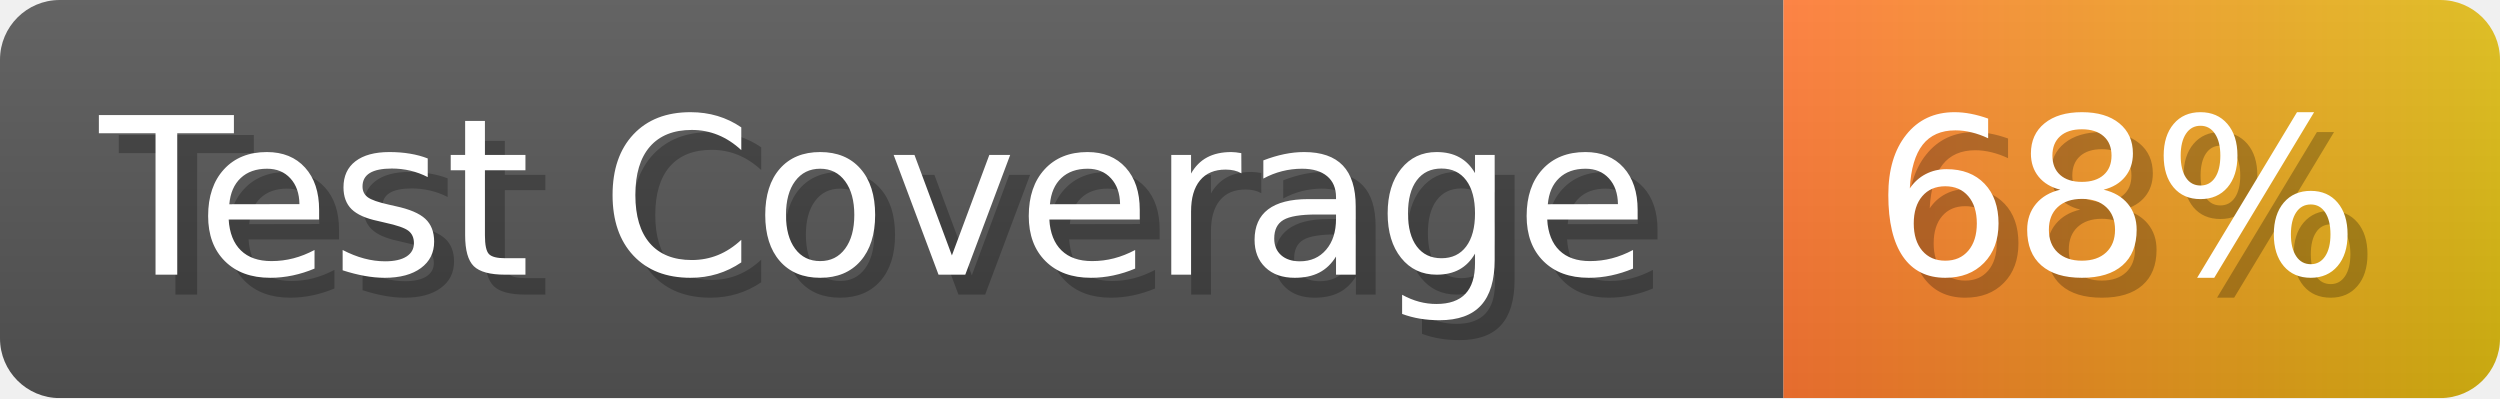
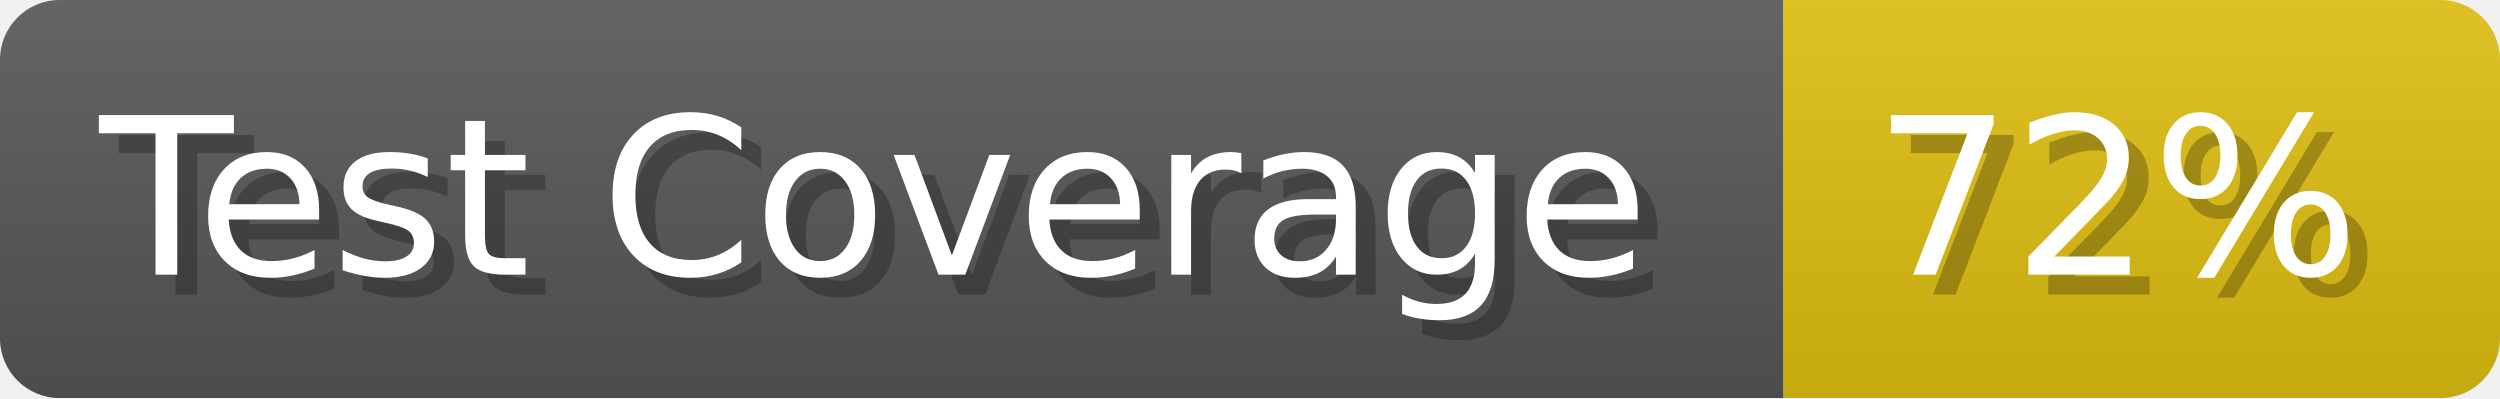
- <svg xmlns="http://www.w3.org/2000/svg" width="125.6" height="20" viewBox="0 0 1256 200" role="img" aria-label="Test Coverage: 68%">
+ <svg xmlns="http://www.w3.org/2000/svg" width="125.6" height="20" viewBox="0 0 1256 200" role="img" aria-label="Test Coverage: 72%">
  <linearGradient id="a" x2="0" y2="100%">
    <stop offset="0" stop-opacity=".1" stop-color="#EEE" />
    <stop offset="1" stop-opacity=".1" />
  </linearGradient>
  <mask id="m">
    <rect width="1256" height="200" rx="30" fill="#FFF" />
  </mask>
  <g mask="url(#m)">
    <rect width="896" height="200" fill="#555" />
-     <rect width="360" height="200" fill="url(#x)" x="896" />
+     <rect width="360" height="200" fill="#DB1" x="896" />
    <rect width="1256" height="200" fill="url(#a)" />
  </g>
  <g aria-hidden="true" fill="#fff" text-anchor="start" font-family="Verdana,DejaVu Sans,sans-serif" font-size="110">
    <text x="60" y="148" textLength="796" fill="#000" opacity="0.25">Test Coverage</text>
    <text x="50" y="138" textLength="796">Test Coverage</text>
-     <text x="951" y="148" textLength="260" fill="#000" opacity="0.25">68%</text>
-     <text x="941" y="138" textLength="260">68%</text>
+     <text x="951" y="148" textLength="260" fill="#000" opacity="0.25">72%</text>
+     <text x="941" y="138" textLength="260">72%</text>
  </g>
-   <linearGradient id="x" x1="0%" y1="0%" x2="100%" y2="0%">
-     <stop offset="0%" style="stop-color:#F73" />
-     <stop offset="100%" style="stop-color:#DB1" />
-   </linearGradient>
</svg>
